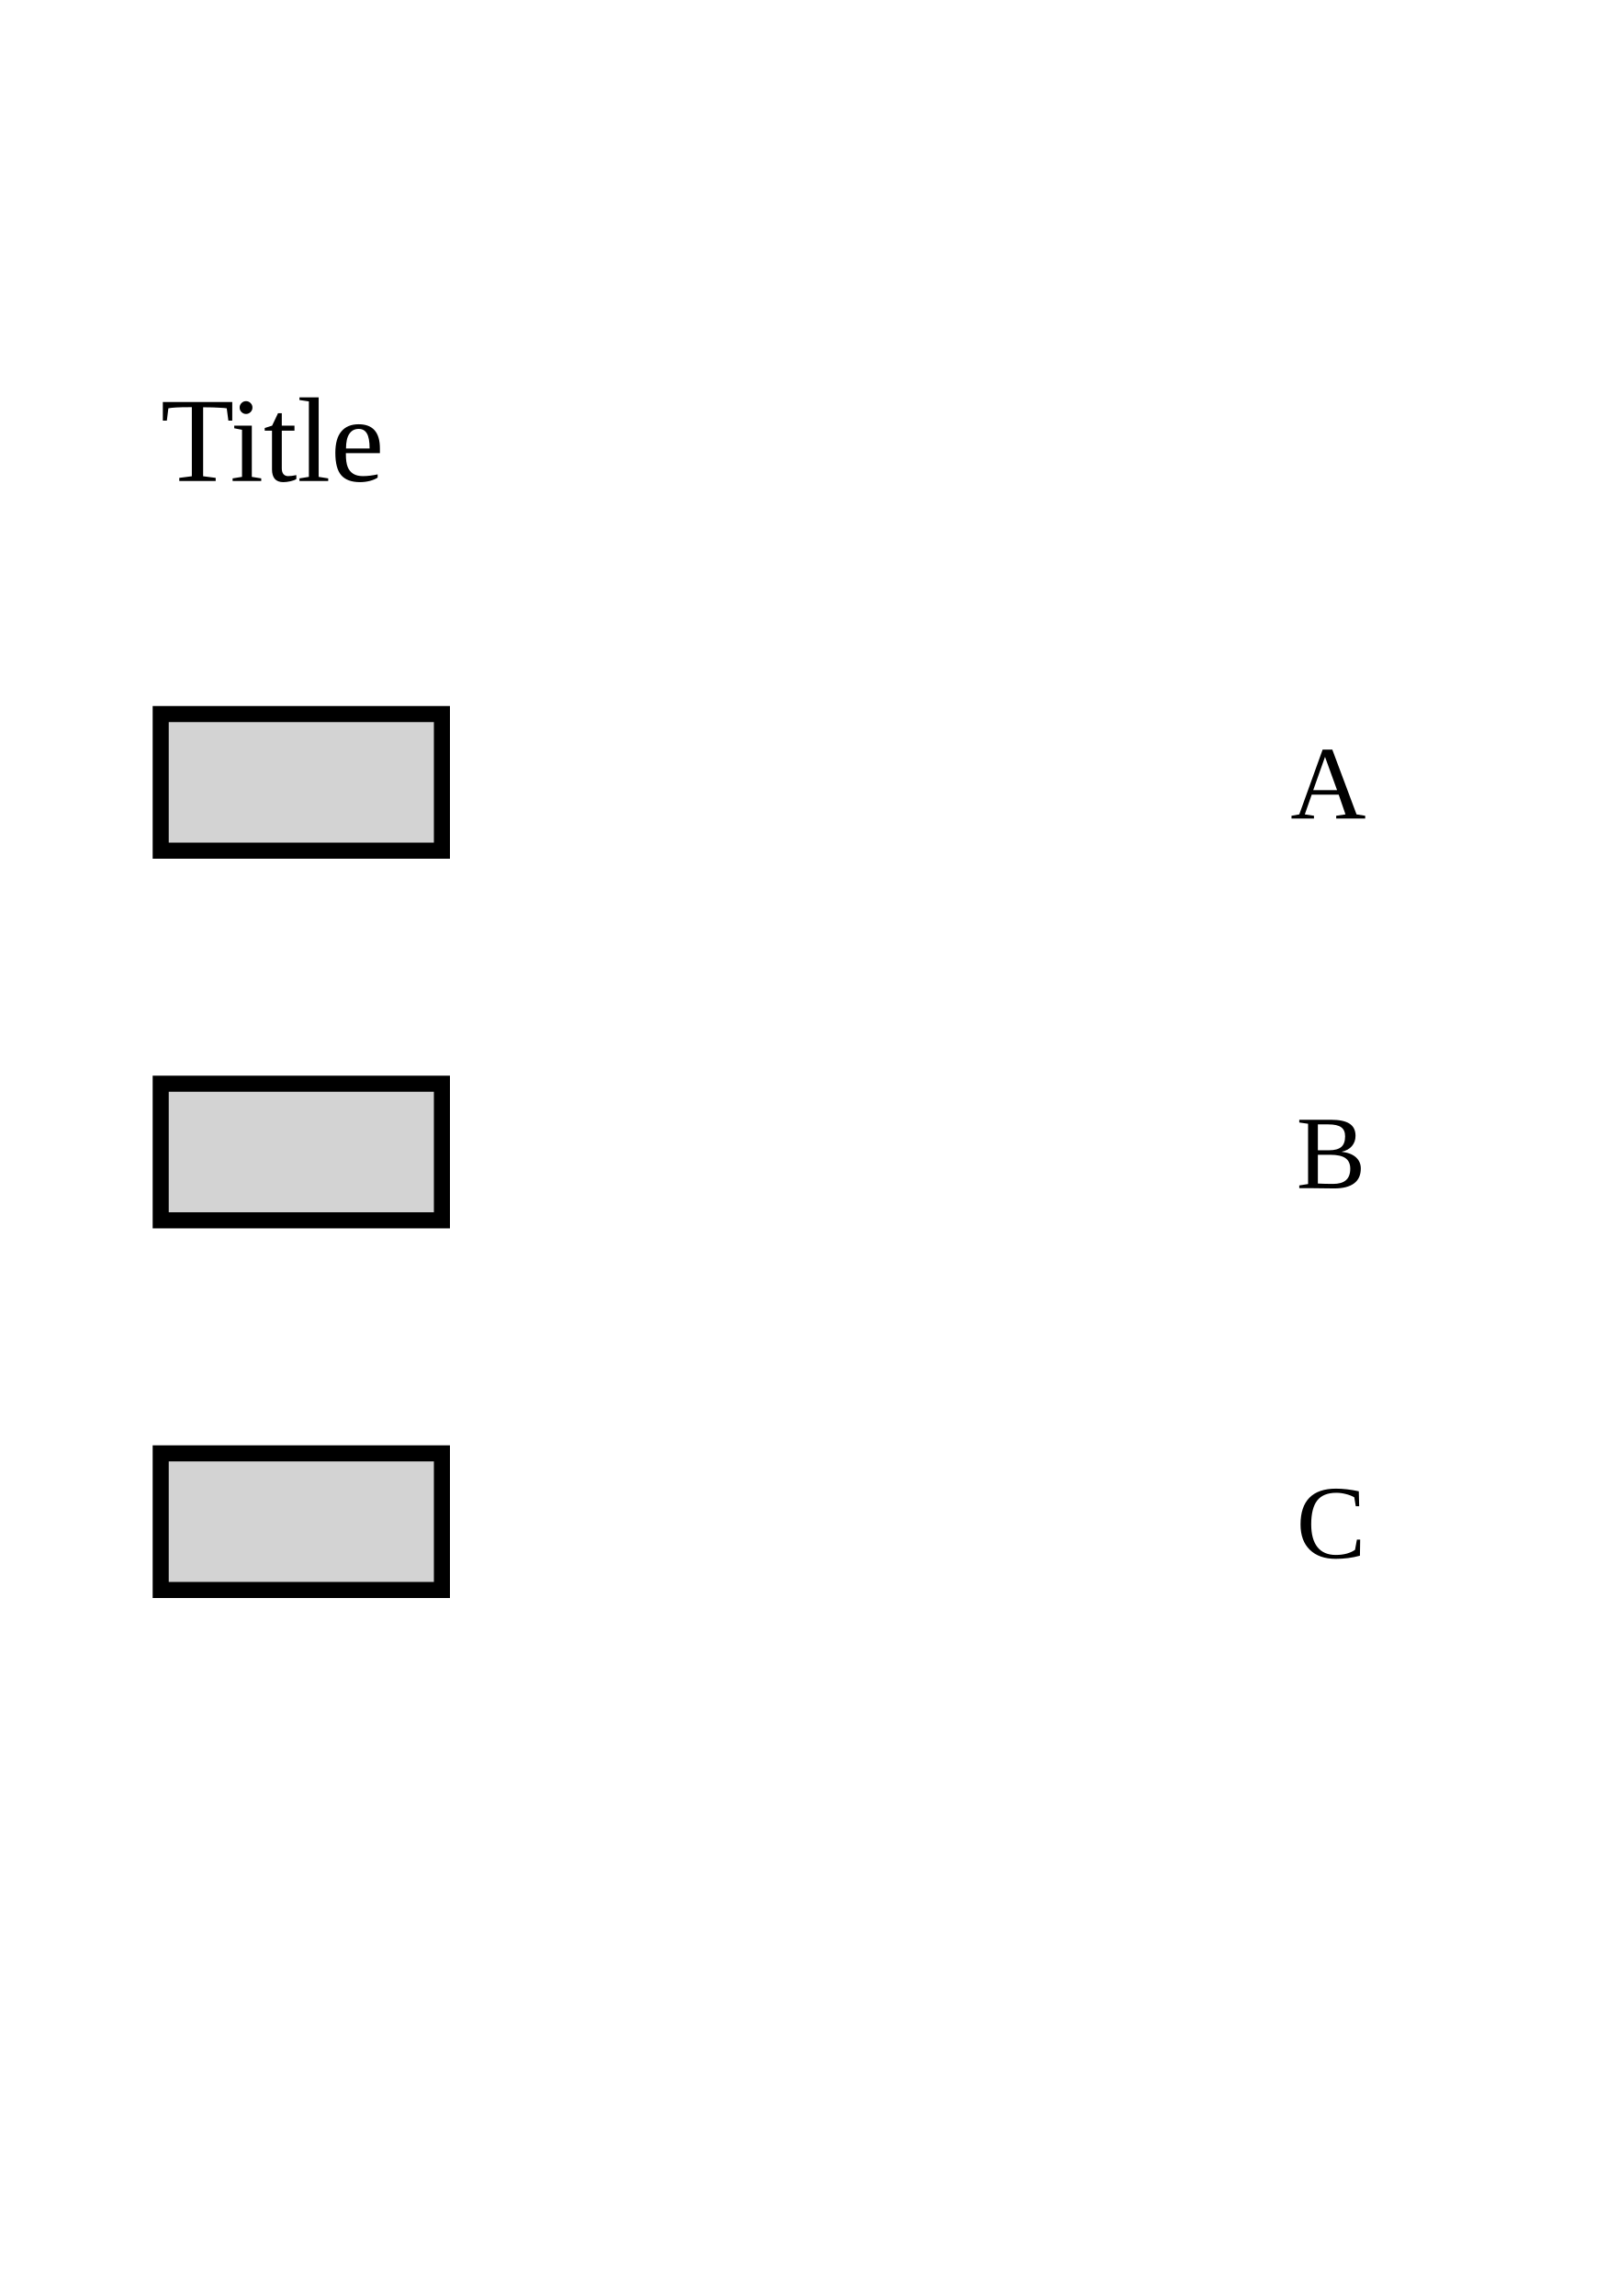
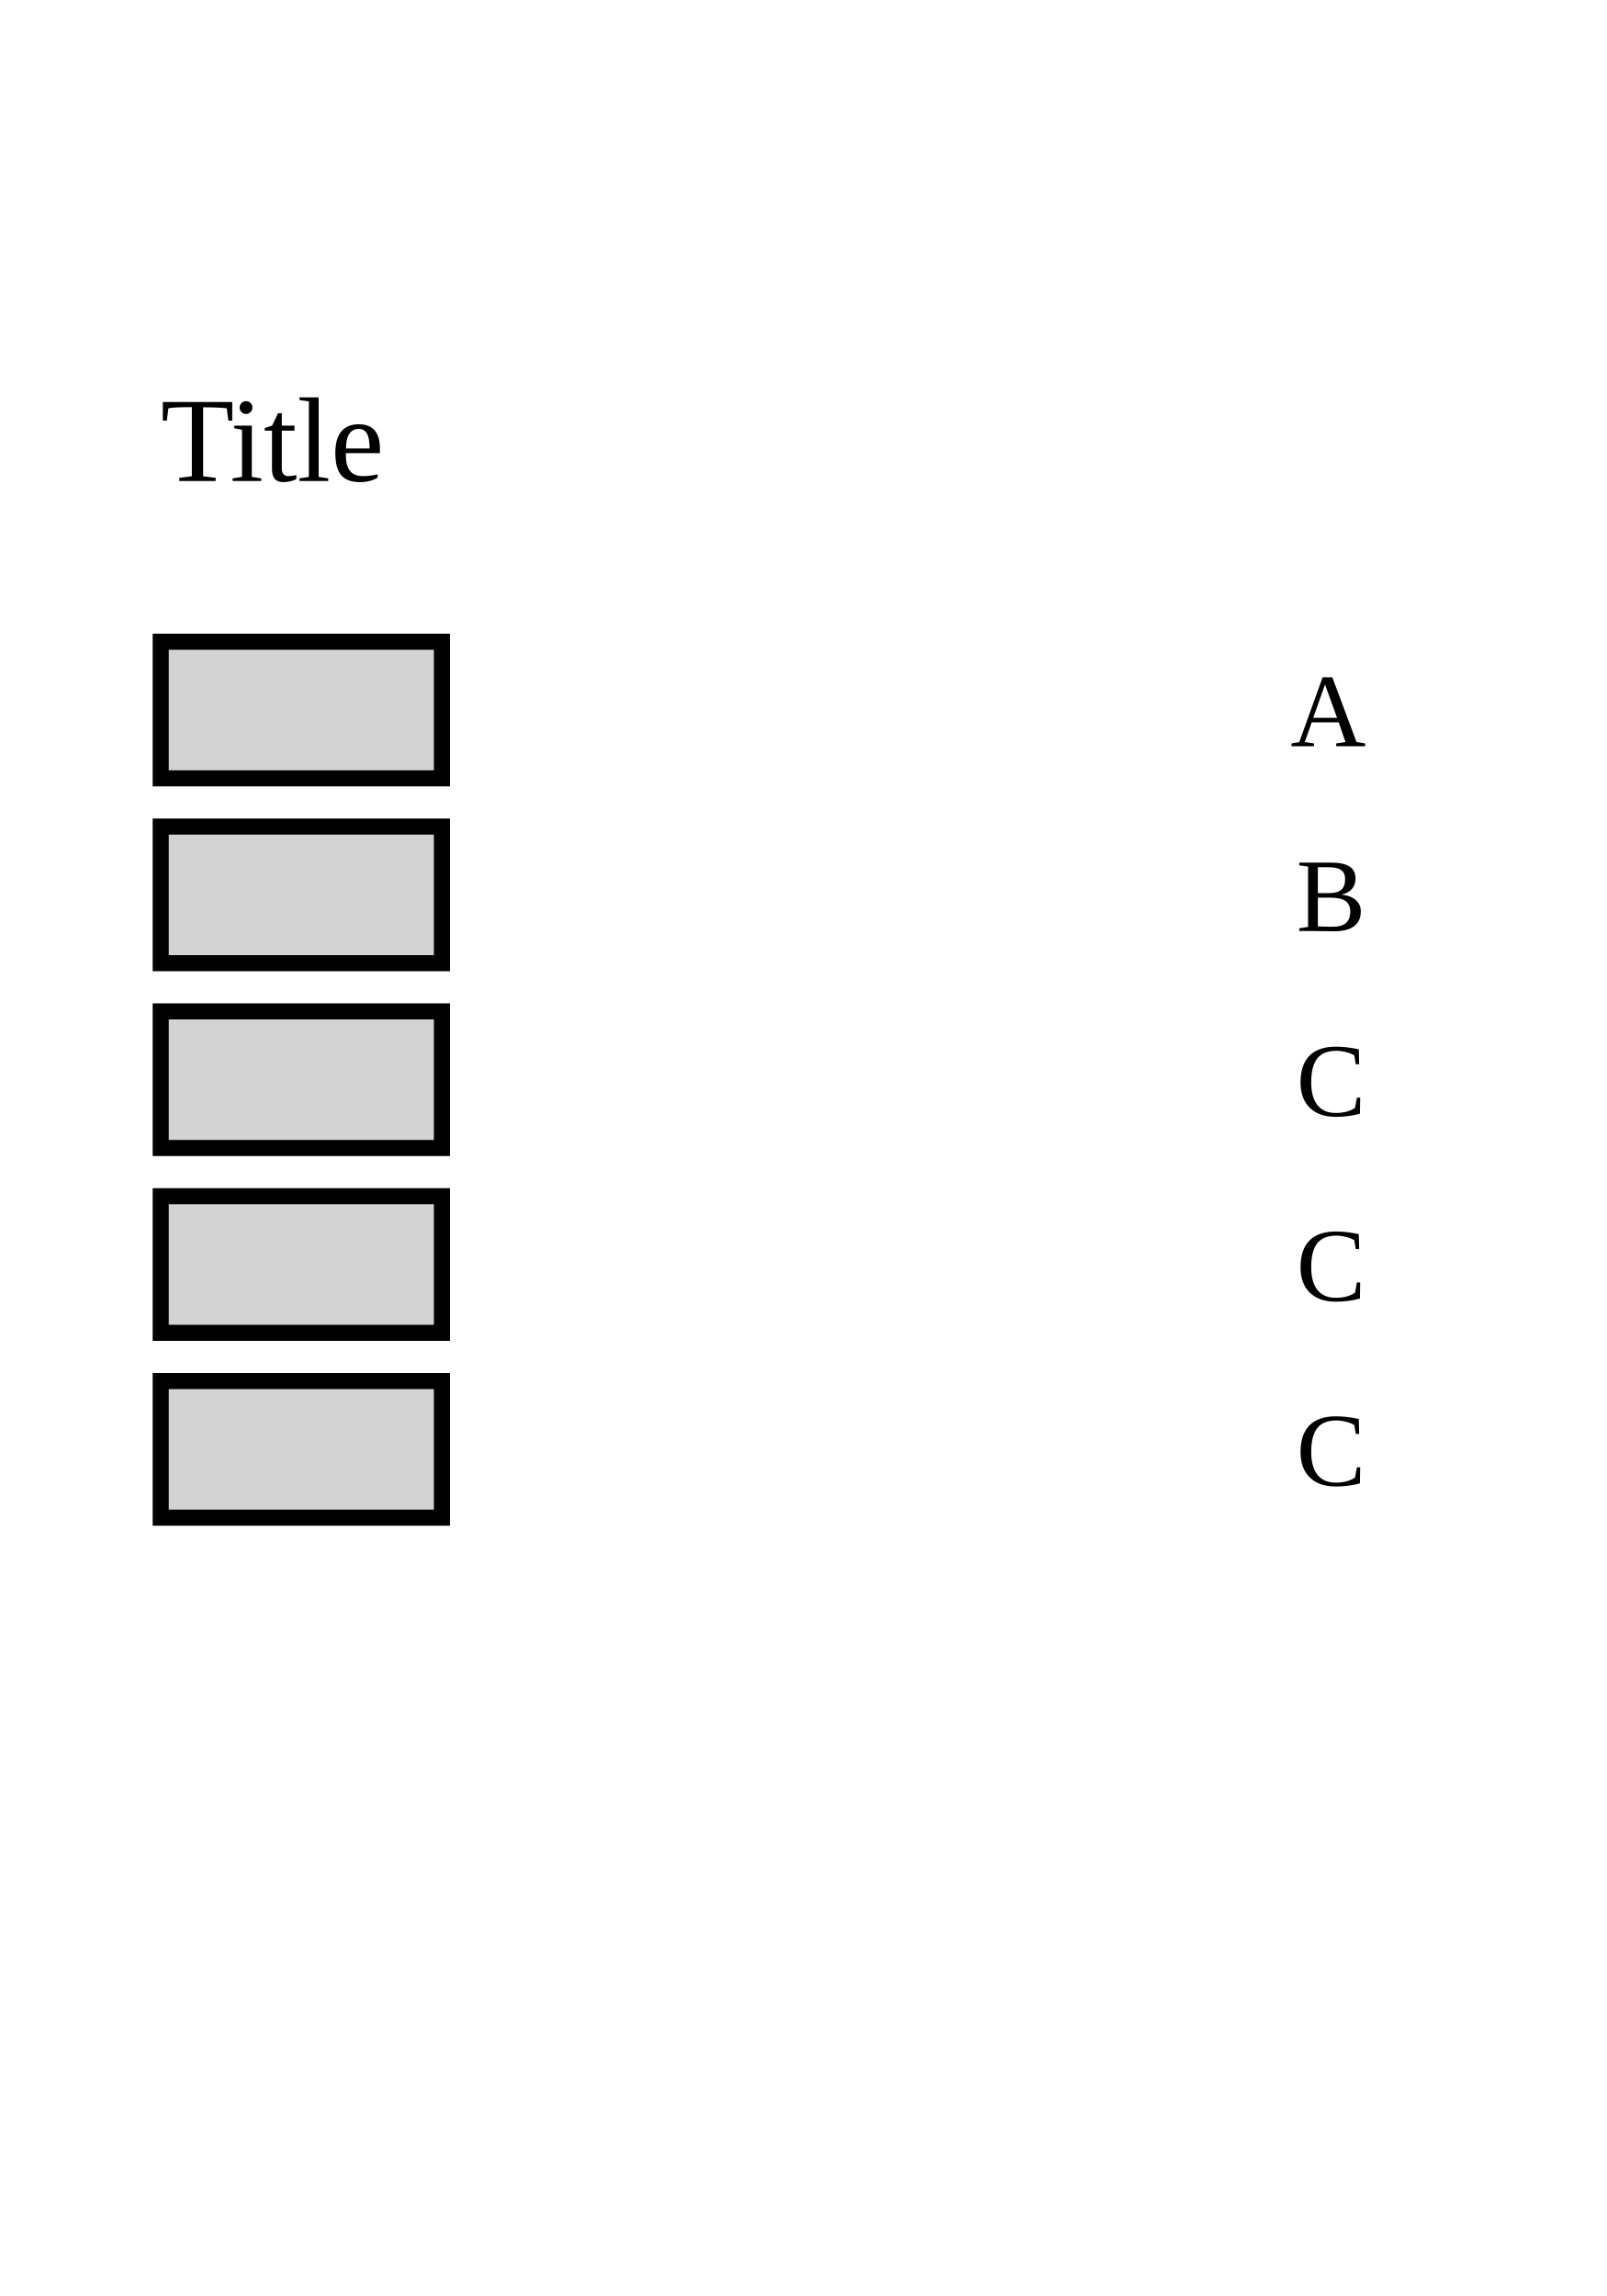
<svg xmlns="http://www.w3.org/2000/svg" version="1.1" id="Layer_1" x="0px" y="0px" width="140px" height="200px" viewBox="0 0 200 200" preserveAspectRatio="xMidYMid meet">
  <text id="title" transform="matrix(1 0 0 1 20 17)" font-size="15">Title</text>
  <g transform="translate(20,0)">
-     <g id="maxG" transform="translate(0, 46)">
+     <g id="g1" transform="translate(0, 37)">
      <rect stroke="#000000" fill="lightgrey" stroke-width="2" stroke-miterlimit="10" width="35" height="17" />
      <text transform="translate(150,13)" text-anchor="end" font-size="13">A</text>
    </g>
-     <g id="midG" transform="translate(0, 92)">
+     <g id="g2" transform="translate(0, 60)">
      <rect stroke="#000000" fill="lightgrey" stroke-width="2" stroke-miterlimit="10" width="35" height="17" />
      <text transform="translate(150,13)" text-anchor="end" font-size="13">B</text>
    </g>
-     <g id="minG" transform="translate(0,138)">
+     <g id="g3" transform="translate(0,83)">
+       <rect stroke="#000000" fill="lightgrey" stroke-width="2" stroke-miterlimit="10" width="35" height="17" />
+       <text transform="translate(150,13)" text-anchor="end" font-size="13">C</text>
+     </g>
+     <g id="g4" transform="translate(0,106)">
+       <rect stroke="#000000" fill="lightgrey" stroke-width="2" stroke-miterlimit="10" width="35" height="17" />
+       <text transform="translate(150,13)" text-anchor="end" font-size="13">C</text>
+     </g>
+     <g id="g5" transform="translate(0,129)">
      <rect stroke="#000000" fill="lightgrey" stroke-width="2" stroke-miterlimit="10" width="35" height="17" />
      <text transform="translate(150,13)" text-anchor="end" font-size="13">C</text>
    </g>
  </g>
  <text id="note" transform="matrix(1 0 0 1 20 193)" fill="#444445" font-style="italic" font-size="10" />
</svg>
